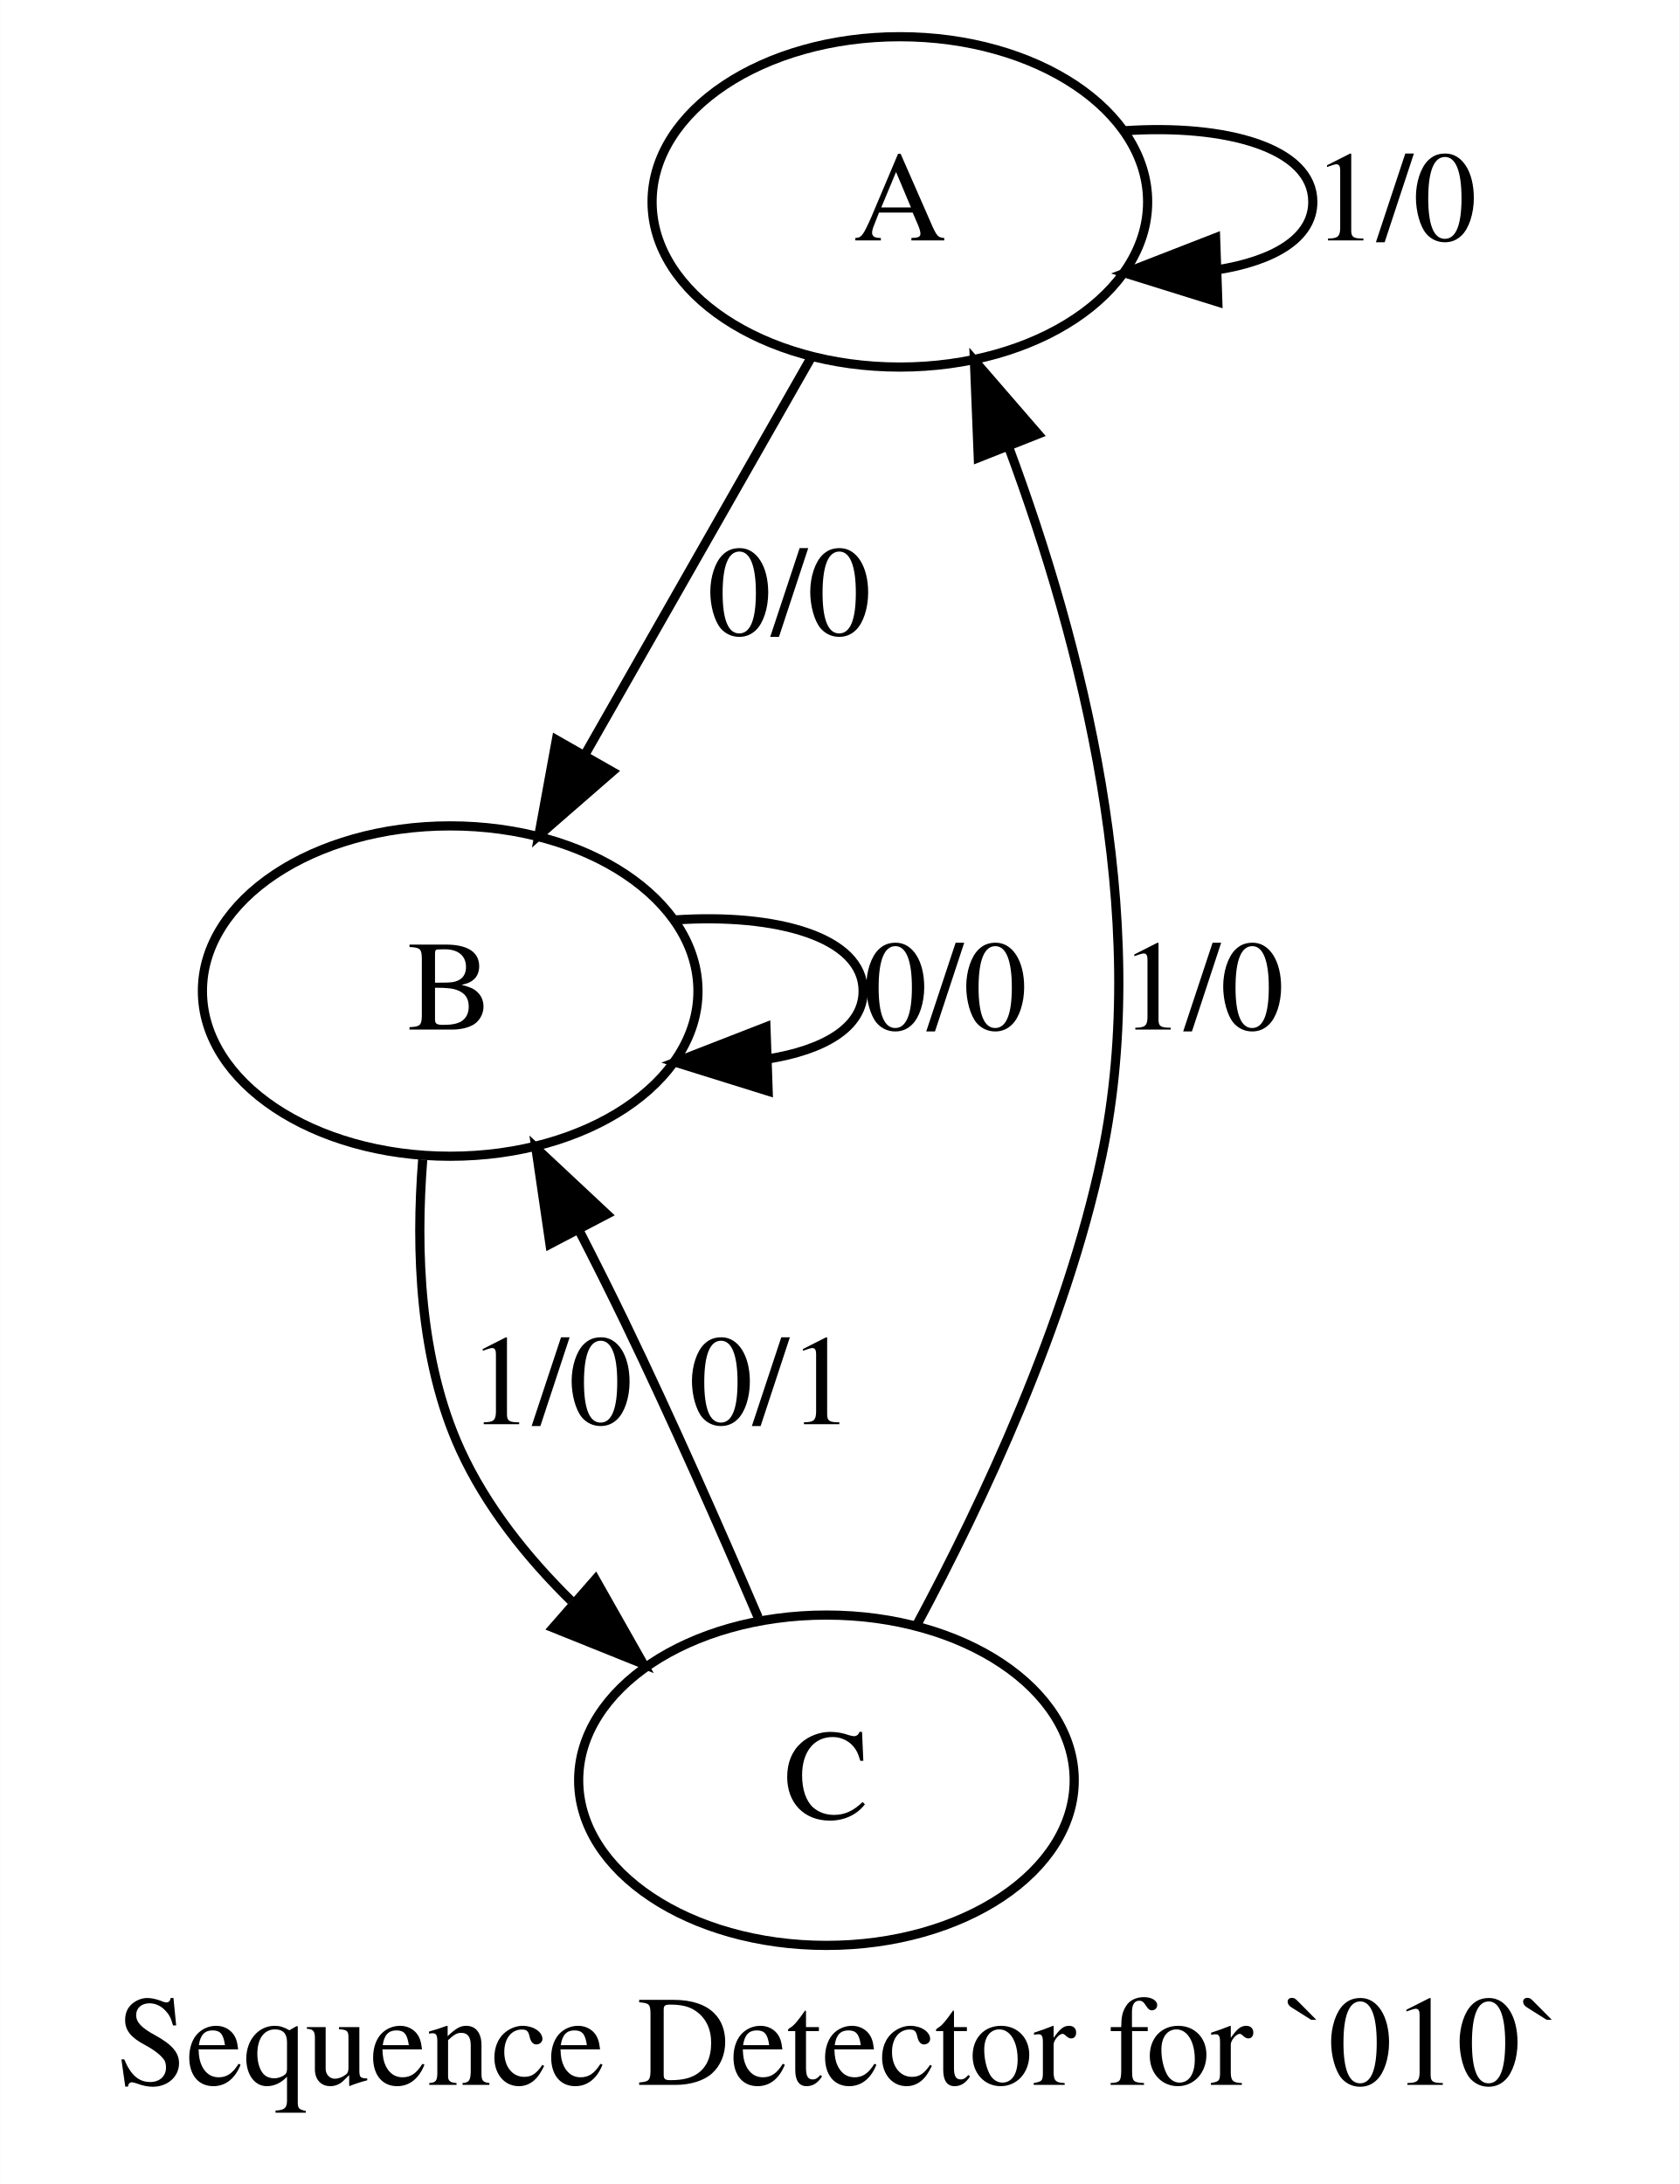
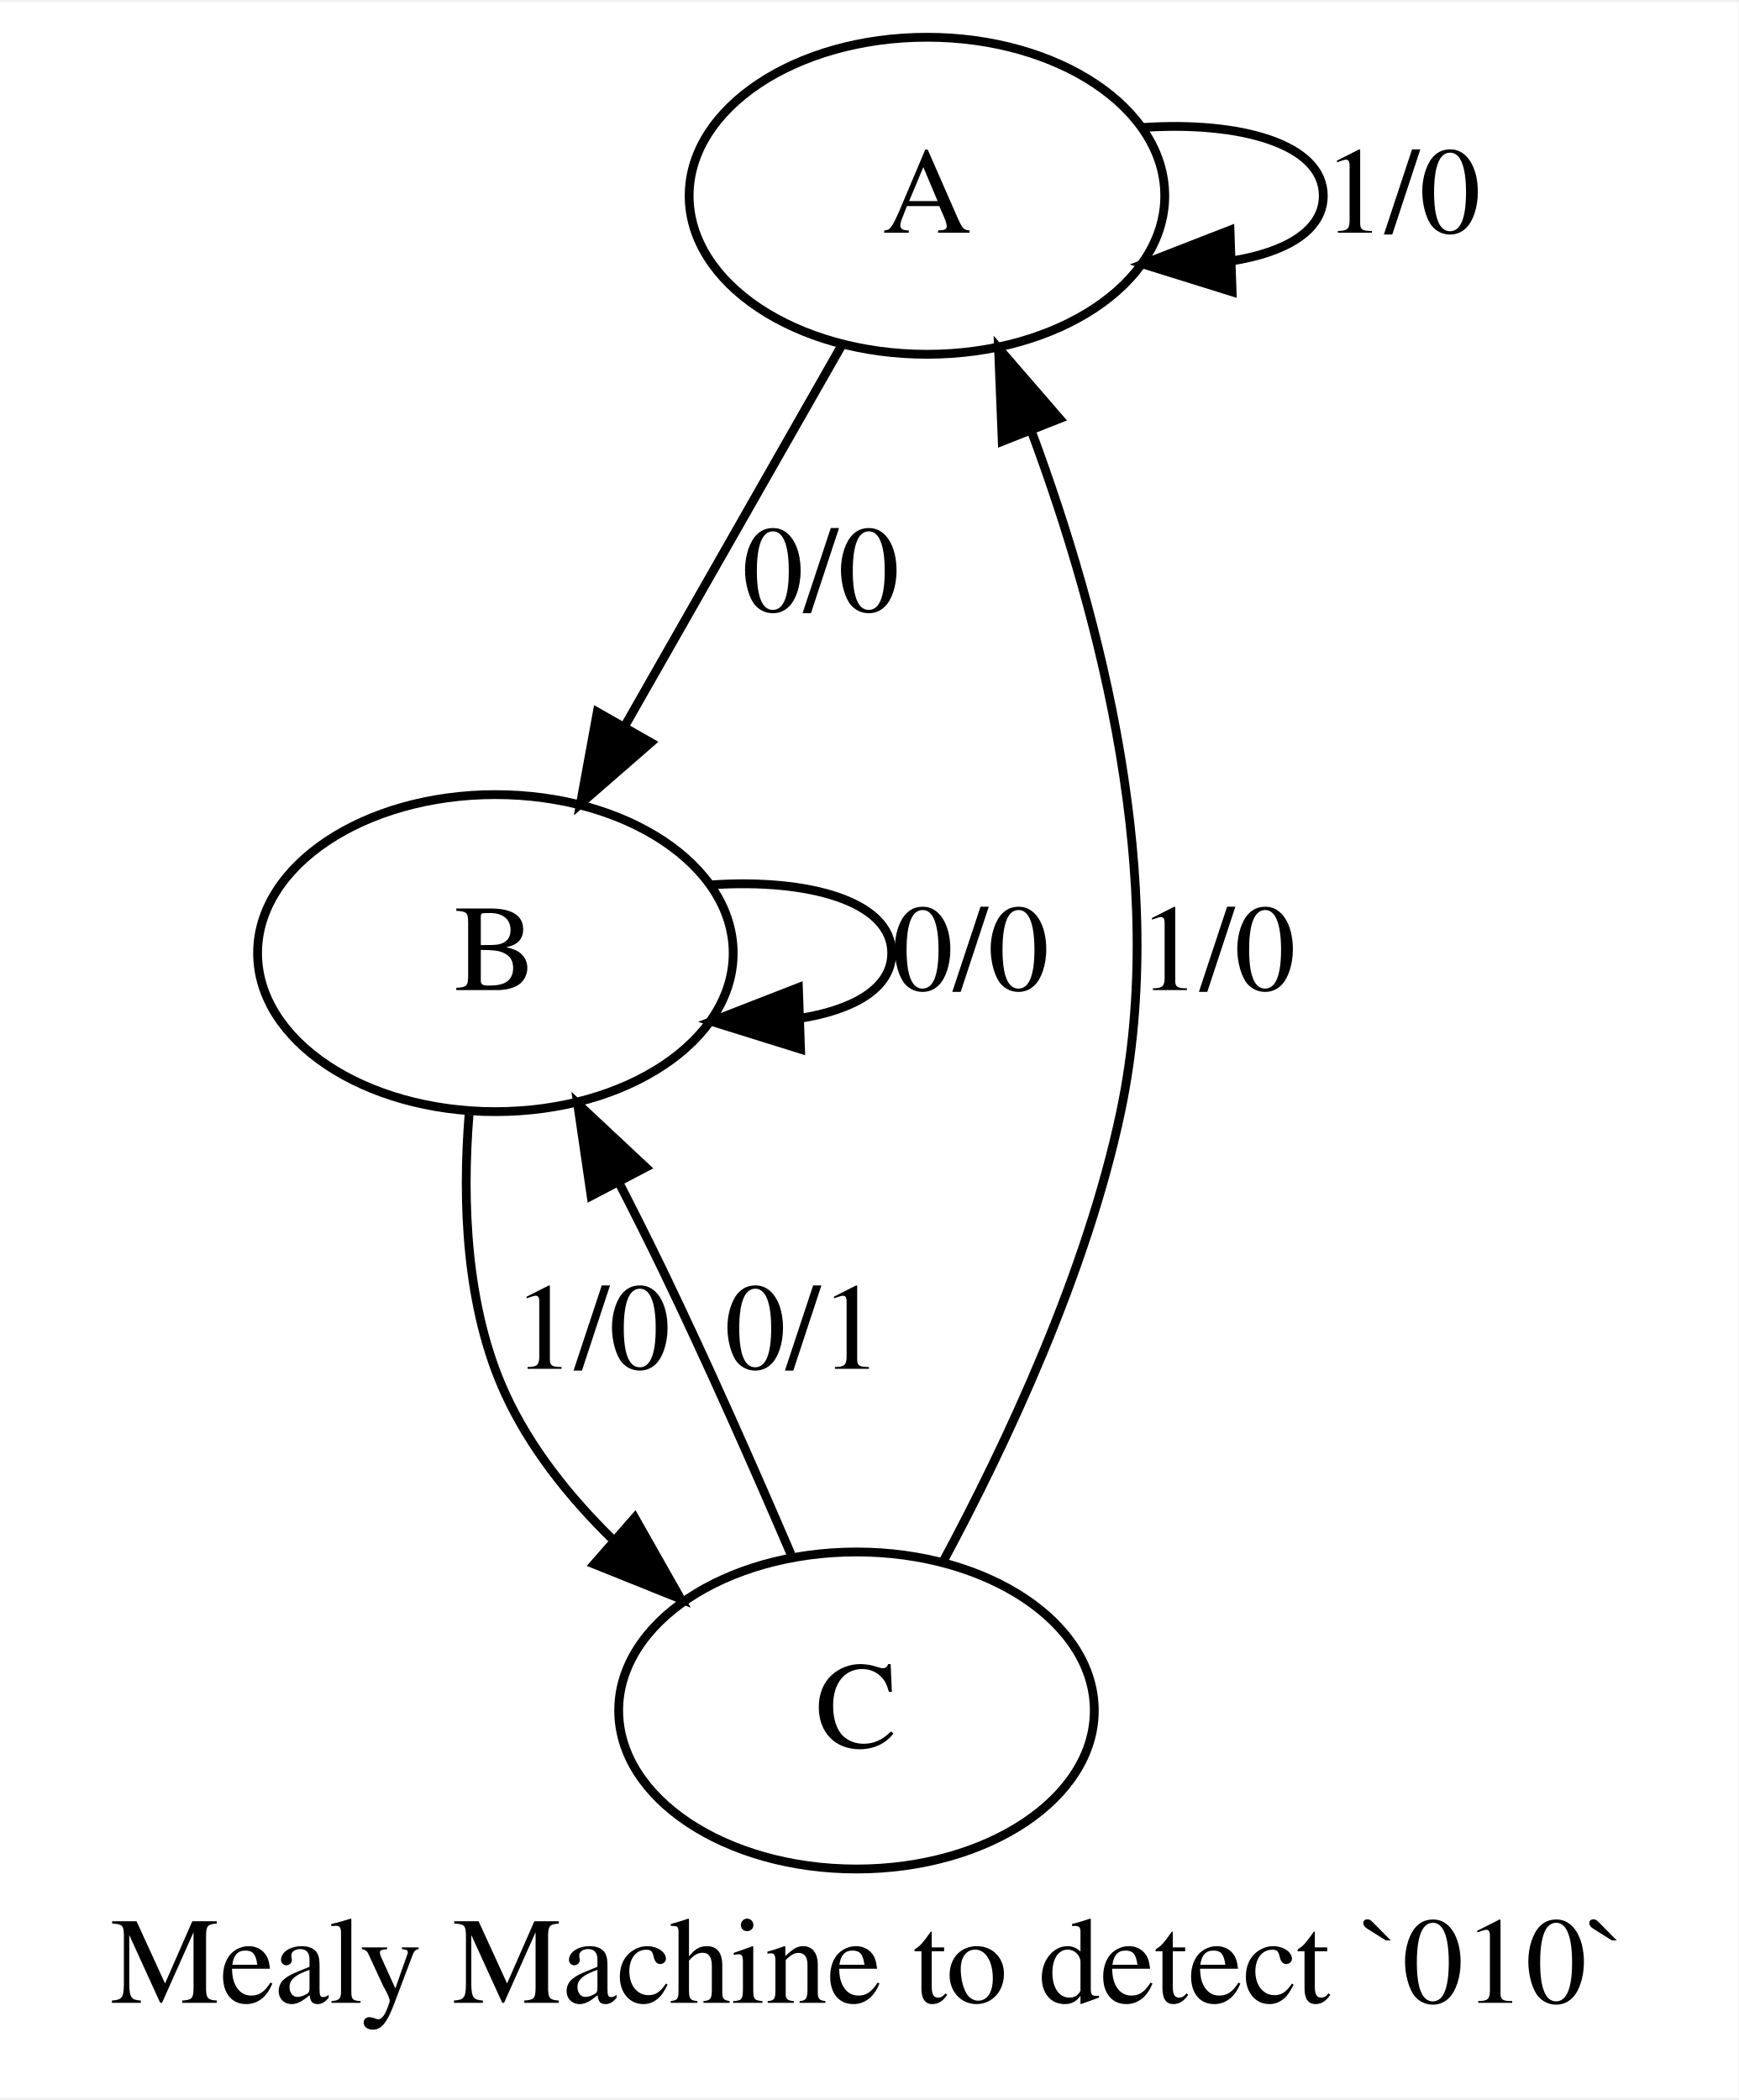
- <svg xmlns="http://www.w3.org/2000/svg" width="183pt" height="238pt" viewBox="0.00 0.00 182.98 238.00">
+ <svg xmlns="http://www.w3.org/2000/svg" width="197pt" height="238pt" viewBox="0.00 0.00 197.38 238.00">
  <g id="graph0" class="graph" transform="scale(1 1) rotate(0) translate(4 234)">
-     <polygon fill="#ffffff" stroke="transparent" points="-4,4 -4,-234 178.983,-234 178.983,4 -4,4" />
-     <text text-anchor="middle" x="87.492" y="-6.8" font-family="Times,serif" font-size="14.00" fill="#000000">Sequence Detector for `010`</text>
+     <polygon fill="#ffffff" stroke="transparent" points="-4,4 -4,-234 193.38,-234 193.38,4 -4,4" />
+     <text text-anchor="middle" x="94.69" y="-6.8" font-family="Times,serif" font-size="14.00" fill="#000000">Mealy Machine to detect `010`</text>
    <g id="node1" class="node">
-       <ellipse fill="none" stroke="#000000" cx="94.047" cy="-212" rx="27" ry="18" />
-       <text text-anchor="middle" x="94.047" y="-207.8" font-family="Times,serif" font-size="14.00" fill="#000000">A</text>
+       <ellipse fill="none" stroke="#000000" cx="101.245" cy="-212" rx="27" ry="18" />
+       <text text-anchor="middle" x="101.245" y="-207.8" font-family="Times,serif" font-size="14.00" fill="#000000">A</text>
    </g>
    <g id="edge1" class="edge">
-       <path fill="none" stroke="#000000" d="M118.579,-219.752C129.555,-220.49 139.047,-217.906 139.047,-212 139.047,-208.032 134.762,-205.563 128.621,-204.594" />
-       <polygon fill="#000000" stroke="#000000" points="128.694,-201.095 118.579,-204.248 128.453,-208.091 128.694,-201.095" />
-       <text text-anchor="middle" x="147.992" y="-207.8" font-family="Times,serif" font-size="14.00" fill="#000000">1/0</text>
+       <path fill="none" stroke="#000000" d="M125.778,-219.752C136.753,-220.49 146.245,-217.906 146.245,-212 146.245,-208.032 141.96,-205.563 135.819,-204.594" />
+       <polygon fill="#000000" stroke="#000000" points="135.892,-201.095 125.778,-204.248 135.651,-208.091 135.892,-201.095" />
+       <text text-anchor="middle" x="155.19" y="-207.8" font-family="Times,serif" font-size="14.00" fill="#000000">1/0</text>
    </g>
    <g id="node2" class="node">
-       <ellipse fill="none" stroke="#000000" cx="45.047" cy="-126" rx="27" ry="18" />
-       <text text-anchor="middle" x="45.047" y="-121.8" font-family="Times,serif" font-size="14.00" fill="#000000">B</text>
+       <ellipse fill="none" stroke="#000000" cx="52.245" cy="-126" rx="27" ry="18" />
+       <text text-anchor="middle" x="52.245" y="-121.8" font-family="Times,serif" font-size="14.00" fill="#000000">B</text>
    </g>
    <g id="edge2" class="edge">
-       <path fill="none" stroke="#000000" d="M84.366,-195.009C77.319,-182.641 67.653,-165.675 59.668,-151.661" />
-       <polygon fill="#000000" stroke="#000000" points="62.699,-149.911 54.708,-142.956 56.617,-153.377 62.699,-149.911" />
-       <text text-anchor="middle" x="81.992" y="-164.8" font-family="Times,serif" font-size="14.00" fill="#000000">0/0</text>
+       <path fill="none" stroke="#000000" d="M91.564,-195.009C84.517,-182.641 74.851,-165.675 66.866,-151.661" />
+       <polygon fill="#000000" stroke="#000000" points="69.897,-149.911 61.906,-142.956 63.815,-153.377 69.897,-149.911" />
+       <text text-anchor="middle" x="89.19" y="-164.8" font-family="Times,serif" font-size="14.00" fill="#000000">0/0</text>
    </g>
    <g id="edge3" class="edge">
-       <path fill="none" stroke="#000000" d="M69.579,-133.752C80.555,-134.49 90.047,-131.906 90.047,-126 90.047,-122.032 85.762,-119.563 79.621,-118.594" />
-       <polygon fill="#000000" stroke="#000000" points="79.694,-115.095 69.579,-118.248 79.453,-122.091 79.694,-115.095" />
-       <text text-anchor="middle" x="98.992" y="-121.8" font-family="Times,serif" font-size="14.00" fill="#000000">0/0</text>
+       <path fill="none" stroke="#000000" d="M76.778,-133.752C87.753,-134.49 97.245,-131.906 97.245,-126 97.245,-122.032 92.96,-119.563 86.819,-118.594" />
+       <polygon fill="#000000" stroke="#000000" points="86.892,-115.095 76.778,-118.248 86.651,-122.091 86.892,-115.095" />
+       <text text-anchor="middle" x="106.19" y="-121.8" font-family="Times,serif" font-size="14.00" fill="#000000">0/0</text>
    </g>
    <g id="node3" class="node">
-       <ellipse fill="none" stroke="#000000" cx="86.047" cy="-40" rx="27" ry="18" />
-       <text text-anchor="middle" x="86.047" y="-35.8" font-family="Times,serif" font-size="14.00" fill="#000000">C</text>
+       <ellipse fill="none" stroke="#000000" cx="93.245" cy="-40" rx="27" ry="18" />
+       <text text-anchor="middle" x="93.245" y="-35.8" font-family="Times,serif" font-size="14.00" fill="#000000">C</text>
    </g>
    <g id="edge4" class="edge">
-       <path fill="none" stroke="#000000" d="M42.053,-107.636C41.274,-97.826 41.675,-85.789 46.157,-76 48.961,-69.877 53.355,-64.345 58.22,-59.557" />
-       <polygon fill="#000000" stroke="#000000" points="60.871,-61.888 66.091,-52.668 56.261,-56.62 60.871,-61.888" />
-       <text text-anchor="middle" x="55.992" y="-78.8" font-family="Times,serif" font-size="14.00" fill="#000000">1/0</text>
+       <path fill="none" stroke="#000000" d="M49.251,-107.636C48.472,-97.826 48.873,-85.789 53.355,-76 56.159,-69.877 60.553,-64.345 65.418,-59.557" />
+       <polygon fill="#000000" stroke="#000000" points="68.07,-61.888 73.29,-52.668 63.459,-56.62 68.07,-61.888" />
+       <text text-anchor="middle" x="63.19" y="-78.8" font-family="Times,serif" font-size="14.00" fill="#000000">1/0</text>
    </g>
    <g id="edge5" class="edge">
-       <path fill="none" stroke="#000000" d="M95.9,-56.941C103.076,-70.308 112.188,-89.692 116.047,-108 121.575,-134.227 113.75,-164.168 105.944,-185.169" />
-       <polygon fill="#000000" stroke="#000000" points="102.595,-184.118 102.171,-194.704 109.105,-186.693 102.595,-184.118" />
-       <text text-anchor="middle" x="126.992" y="-121.8" font-family="Times,serif" font-size="14.00" fill="#000000">1/0</text>
+       <path fill="none" stroke="#000000" d="M103.098,-56.941C110.274,-70.308 119.386,-89.692 123.245,-108 128.773,-134.227 120.948,-164.168 113.142,-185.169" />
+       <polygon fill="#000000" stroke="#000000" points="109.794,-184.118 109.37,-194.704 116.303,-186.693 109.794,-184.118" />
+       <text text-anchor="middle" x="134.19" y="-121.8" font-family="Times,serif" font-size="14.00" fill="#000000">1/0</text>
    </g>
    <g id="edge6" class="edge">
-       <path fill="none" stroke="#000000" d="M78.612,-57.726C74.484,-67.349 69.163,-79.411 64.047,-90 62.493,-93.216 60.813,-96.564 59.116,-99.868" />
-       <polygon fill="#000000" stroke="#000000" points="55.918,-98.431 54.383,-108.914 62.12,-101.677 55.918,-98.431" />
-       <text text-anchor="middle" x="79.992" y="-78.8" font-family="Times,serif" font-size="14.00" fill="#000000">0/1</text>
+       <path fill="none" stroke="#000000" d="M85.81,-57.726C81.682,-67.349 76.361,-79.411 71.245,-90 69.692,-93.216 68.011,-96.564 66.314,-99.868" />
+       <polygon fill="#000000" stroke="#000000" points="63.116,-98.431 61.581,-108.914 69.318,-101.677 63.116,-98.431" />
+       <text text-anchor="middle" x="87.19" y="-78.8" font-family="Times,serif" font-size="14.00" fill="#000000">0/1</text>
    </g>
  </g>
</svg>
